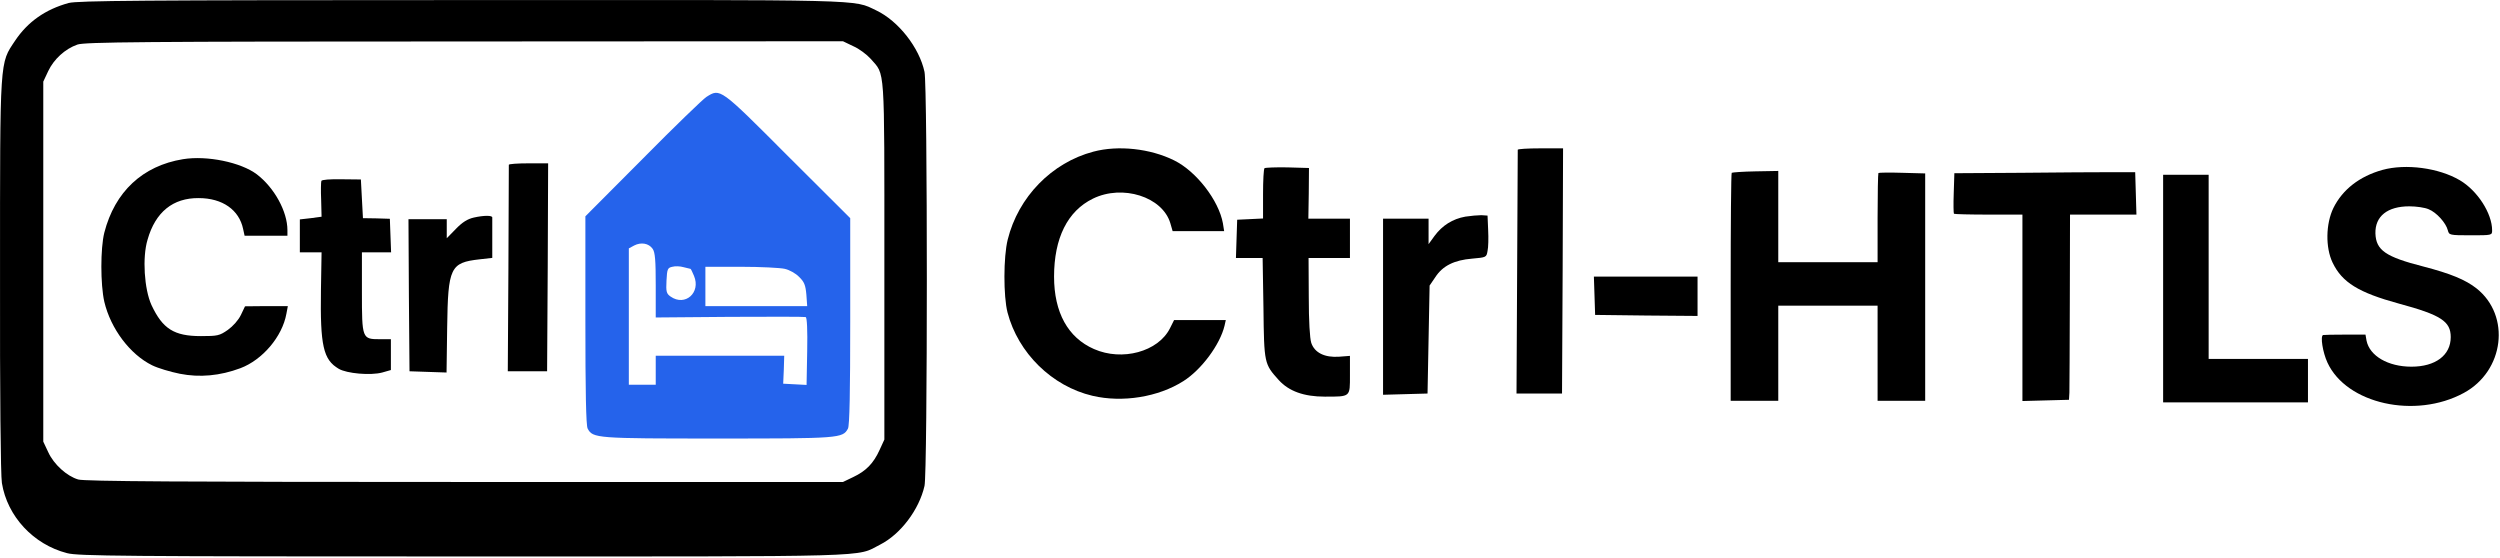
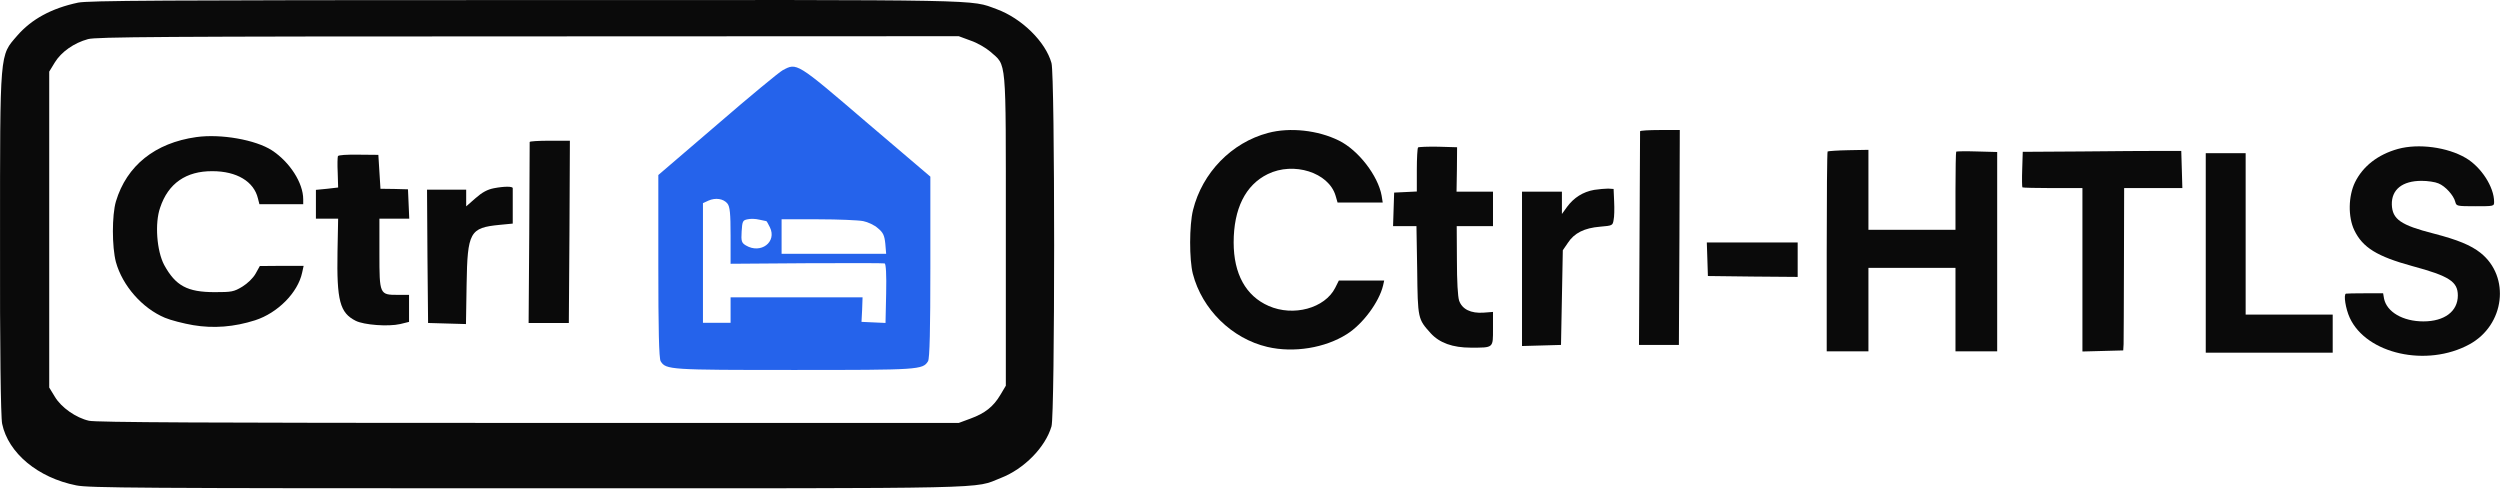
- <svg xmlns="http://www.w3.org/2000/svg" width="1611" height="359" viewBox="0 0 1611 359" fill="none">
-   <path d="M1535.25 109.49C1520.45 113.623 1509.52 122.156 1503.65 134.023C1498.72 144.156 1498.45 159.49 1503.12 169.223C1509.25 182.023 1519.92 188.556 1545.79 195.623C1572.99 202.956 1579.25 207.09 1579.25 217.223C1579.25 228.956 1569.39 236.29 1553.92 236.29C1538.85 236.29 1526.99 229.356 1524.99 219.49L1524.32 215.623H1511.12C1503.79 215.623 1497.52 215.756 1496.99 215.89C1495.12 216.556 1496.72 226.956 1499.79 233.623C1512.05 260.29 1556.45 270.156 1587.65 253.223C1613.79 239.09 1618.05 203.49 1595.92 185.89C1588.85 180.29 1579.12 176.29 1561.65 171.756C1537.12 165.49 1531.12 161.223 1530.72 150.423C1530.45 139.356 1538.45 132.956 1552.59 132.956C1556.99 132.956 1562.59 133.756 1564.99 134.823C1570.05 136.823 1576.19 143.623 1577.39 148.423C1578.19 151.49 1578.45 151.623 1592.05 151.623C1605.79 151.623 1605.92 151.623 1605.92 148.423C1605.92 137.49 1596.45 122.823 1585.12 116.156C1571.52 108.156 1550.32 105.356 1535.25 109.49Z" fill="black" />
-   <path d="M1393.92 185.956V259.29H1440.59H1487.25V245.29V231.29H1455.25H1423.25V171.956V112.623H1408.59H1393.92V185.956Z" fill="black" />
-   <path d="M1302.32 111.356L1259.39 111.623L1258.99 124.423C1258.72 131.49 1258.85 137.49 1259.12 137.756C1259.39 138.023 1269.52 138.29 1281.52 138.29H1303.25V198.29V258.423L1318.32 258.023L1333.25 257.623L1333.52 252.956C1333.52 250.423 1333.79 223.49 1333.79 193.223L1333.92 138.29H1355.25H1376.72L1376.32 124.556L1375.92 110.956H1360.59C1352.19 110.956 1325.92 111.09 1302.32 111.356Z" fill="black" />
-   <path d="M1115.92 111.356C1115.52 111.756 1115.25 144.956 1115.25 185.223V258.29H1130.59H1145.92V227.623V196.956H1177.92H1209.92V227.623V258.29H1225.25H1240.59V185.09V111.756L1225.79 111.356C1217.65 111.09 1210.72 111.223 1210.45 111.49C1210.19 111.756 1209.92 124.823 1209.92 140.556V168.956H1177.92H1145.92V139.49V110.156L1131.25 110.423C1123.12 110.556 1116.32 111.09 1115.92 111.356Z" fill="black" />
-   <path d="M1027.5 190.526L1027.9 202.926L1060.97 203.326L1093.9 203.593V190.926V178.259H1060.57H1027.1L1027.5 190.526Z" fill="black" />
-   <path d="M978.038 96.526C978.038 97.193 977.904 132.659 977.638 175.593L977.238 253.593H991.904H1006.57L1006.97 174.526L1007.24 95.593H992.571C984.571 95.593 977.904 95.993 978.038 96.526Z" fill="black" />
-   <path d="M944.304 139.593C936.037 141.059 929.371 145.326 924.437 151.993L920.571 157.326V149.193V140.926H905.904H891.237V197.593V254.393L905.637 253.993L919.904 253.593L920.571 218.793L921.237 183.993L924.971 178.526C929.637 171.326 937.104 167.593 948.704 166.659C957.637 165.859 957.904 165.859 958.571 161.726C959.104 159.459 959.237 153.326 958.971 148.259L958.571 138.926L954.571 138.659C952.437 138.659 947.771 139.059 944.304 139.593Z" fill="black" />
-   <path d="M814.838 108.393C814.304 108.926 813.904 116.393 813.904 125.059V140.793L805.638 141.193L797.238 141.593L796.838 153.859L796.438 166.259H805.104H813.638L814.171 198.526C814.571 234.393 814.704 234.526 824.038 244.926C830.571 252.126 840.304 255.593 853.638 255.593C870.438 255.593 869.904 255.993 869.904 241.726V229.326L862.971 229.859C853.638 230.526 847.104 227.326 844.971 220.926C844.038 217.993 843.371 206.926 843.371 191.193L843.238 166.259H856.571H869.904V153.593V140.926H856.438H843.104L843.371 124.526L843.504 108.259L829.638 107.859C822.038 107.726 815.371 107.993 814.838 108.393Z" fill="black" />
-   <path d="M704.571 97.726C677.771 104.793 656.171 126.926 649.371 154.393C646.571 165.593 646.571 190.926 649.237 201.326C656.037 227.46 677.904 248.926 704.037 255.06C723.371 259.593 746.437 255.86 762.571 245.593C774.171 238.26 786.171 222.126 789.104 209.86L789.904 206.26H773.237H756.571L753.904 211.593C746.304 226.66 723.104 232.926 704.971 224.926C688.171 217.593 679.237 201.326 679.237 178.26C679.237 153.46 687.904 135.993 704.304 127.993C723.371 118.66 749.104 126.793 754.171 143.86L755.637 148.926H772.304H788.837L788.037 143.86C785.371 129.193 770.971 110.393 756.571 103.326C741.237 95.726 720.571 93.46 704.571 97.726Z" fill="black" />
-   <path d="M44.287 1.919C29.22 6.052 17.887 14.052 9.754 26.186C-0.246 41.252 0.02 35.919 0.02 177.252C-0.113 253.652 0.42 306.452 1.22 311.252C4.687 332.719 21.487 350.852 43.22 356.452C50.154 358.319 79.22 358.586 298.554 358.586C569.62 358.586 551.087 359.119 567.087 350.986C580.287 344.319 592.287 328.452 595.754 313.119C597.754 304.586 597.754 55.652 595.754 46.319C592.42 30.719 578.954 13.519 564.687 6.719C549.354 -0.481 563.087 -0.081 297.22 0.052C89.62 0.052 50.154 0.452 44.287 1.919ZM549.887 29.786C553.62 31.386 558.554 35.119 561.087 37.919C570.42 48.719 569.887 40.052 569.887 167.919V283.252L566.82 289.919C562.82 298.719 558.02 303.519 549.887 307.386L543.22 310.586H299.354C118.154 310.586 54.154 310.186 50.42 308.986C43.087 306.852 34.687 299.252 31.087 291.386L27.887 284.586V168.586V52.586L31.087 45.786C34.687 38.186 41.887 31.519 49.887 28.719C54.42 27.119 90.954 26.719 299.22 26.719L543.22 26.586L549.887 29.786Z" fill="black" />
-   <path d="M455.22 62.452C453.087 63.785 434.554 81.652 414.287 102.185L377.22 139.385V206.452C377.22 251.919 377.62 274.319 378.687 276.185C382.02 282.452 384.287 282.585 462.554 282.585C540.82 282.585 543.087 282.452 546.42 276.185C547.487 274.319 547.887 252.052 547.887 206.985V140.585L507.487 100.319C463.62 56.319 464.154 56.852 455.22 62.452ZM420.554 160.319C422.154 162.585 422.554 167.785 422.554 183.919V204.585L470.154 204.185C496.42 204.052 518.42 204.052 519.22 204.319C520.02 204.719 520.42 212.452 520.154 226.452L519.754 248.052L512.287 247.652L504.687 247.252L505.087 238.185L505.354 229.252H464.02H422.554V238.585V247.919H413.887H405.22V203.919V160.052L408.687 158.185C413.087 155.919 418.02 156.719 420.554 160.319ZM444.954 173.252C445.22 173.252 446.154 175.252 447.22 177.785C451.754 188.585 441.487 197.652 432.154 191.119C429.487 189.252 429.087 188.052 429.487 180.852C429.887 173.385 430.154 172.585 433.22 171.919C435.087 171.385 438.287 171.519 440.554 172.185C442.687 172.719 444.687 173.252 444.954 173.252ZM505.754 173.252C508.687 173.919 512.82 176.185 514.954 178.452C518.287 181.652 519.087 183.785 519.62 189.785L520.154 197.252H487.354H454.554V184.585V171.919H477.62C490.154 171.919 502.954 172.585 505.754 173.252Z" fill="#2563EB" />
-   <path d="M117.887 102.586C91.887 106.852 74.02 123.519 67.22 149.919C64.687 160.052 64.687 183.252 67.22 194.452C71.354 211.919 83.887 228.452 98.02 235.386C101.754 237.252 109.887 239.652 115.887 240.852C128.687 243.386 141.754 242.186 154.954 237.252C169.087 231.919 181.887 216.986 184.554 202.186L185.487 197.252H171.754L157.887 197.386L155.22 202.986C153.62 206.319 150.154 210.186 146.82 212.586C141.487 216.319 140.154 216.586 129.487 216.586C112.154 216.586 104.82 211.919 97.62 196.586C92.954 186.319 91.62 165.919 95.087 154.452C100.154 136.586 111.487 127.519 128.02 127.652C143.354 127.652 154.154 135.252 156.687 147.652L157.62 151.919H171.354H185.22V148.319C185.22 136.319 176.82 120.986 165.487 112.319C155.22 104.586 133.354 100.052 117.887 102.586Z" fill="black" />
-   <path d="M327.887 106.186C327.887 106.852 327.754 136.986 327.62 173.252L327.22 239.252H339.887H352.554L352.954 172.186L353.22 105.252H340.554C333.62 105.252 327.887 105.652 327.887 106.186Z" fill="black" />
-   <path d="M207.087 116.586C206.82 117.252 206.687 122.852 206.954 128.852L207.22 139.652L200.287 140.586L193.22 141.386V152.052V162.586H200.287H207.22L206.82 186.852C206.287 222.852 208.287 231.786 218.287 237.652C223.487 240.719 238.82 242.052 246.287 240.052L251.887 238.452V228.586V218.586H244.82C233.354 218.586 233.22 218.319 233.22 188.186V162.586H242.554H252.02L251.62 151.786L251.22 140.986L242.554 140.719L233.887 140.586L233.22 128.186L232.554 115.652L220.02 115.519C212.687 115.386 207.354 115.786 207.087 116.586Z" fill="black" />
-   <path d="M305.354 140.186C301.22 141.119 297.887 143.252 293.754 147.519L287.887 153.519V147.386V141.252H275.62H263.22L263.487 190.186L263.887 239.252L275.754 239.652L287.754 240.052L288.154 210.986C288.687 172.319 290.154 169.252 308.954 167.119L317.22 166.186V153.786C317.22 146.852 317.22 140.852 317.22 140.186C317.354 138.719 311.887 138.719 305.354 140.186Z" fill="black" />
+ <svg xmlns="http://www.w3.org/2000/svg" width="1838" height="359" viewBox="0 0 1838 359" fill="none">
+   <path d="M1763 109.49C1748.2 113.623 1737.27 122.156 1731.4 134.023C1726.47 144.156 1726.2 159.49 1730.87 169.223C1737 182.023 1747.67 188.556 1773.53 195.623C1800.73 202.956 1807 207.09 1807 217.223C1807 228.956 1797.13 236.29 1781.67 236.29C1766.6 236.29 1754.73 229.356 1752.73 219.49L1752.07 215.623H1738.87C1731.53 215.623 1725.27 215.756 1724.73 215.89C1722.87 216.556 1724.47 226.956 1727.53 233.623C1739.8 260.29 1784.2 270.156 1815.4 253.223C1841.53 239.09 1845.8 203.49 1823.67 185.89C1816.6 180.29 1806.87 176.29 1789.4 171.756C1764.87 165.49 1758.87 161.223 1758.47 150.423C1758.2 139.356 1766.2 132.956 1780.33 132.956C1784.73 132.956 1790.33 133.756 1792.73 134.823C1797.8 136.823 1803.93 143.623 1805.13 148.423C1805.93 151.49 1806.2 151.623 1819.8 151.623C1833.53 151.623 1833.67 151.623 1833.67 148.423C1833.67 137.49 1824.2 122.823 1812.87 116.156C1799.27 108.156 1778.07 105.356 1763 109.49Z" fill="#0A0A0A" />
+   <path d="M1621.67 185.956V259.29H1668.33H1715V245.29V231.29H1683H1651V171.956V112.623H1636.33H1621.67V185.956Z" fill="#0A0A0A" />
+   <path d="M1530.07 111.356L1487.13 111.623L1486.73 124.423C1486.47 131.49 1486.6 137.49 1486.87 137.756C1487.13 138.023 1497.27 138.29 1509.27 138.29H1531V198.29V258.423L1546.07 258.023L1561 257.623L1561.27 252.956C1561.27 250.423 1561.53 223.49 1561.53 193.223L1561.67 138.29H1583H1604.47L1604.07 124.556L1603.67 110.956H1588.33C1579.93 110.956 1553.67 111.09 1530.07 111.356Z" fill="#0A0A0A" />
+   <path d="M1343.67 111.356C1343.27 111.756 1343 144.956 1343 185.223V258.29H1358.33H1373.67V227.623V196.956H1405.67H1437.67V227.623V258.29H1453H1468.33V185.09V111.756L1453.53 111.356C1445.4 111.09 1438.47 111.223 1438.2 111.49C1437.93 111.756 1437.67 124.823 1437.67 140.556V168.956H1405.67H1373.67V139.49V110.156L1359 110.423C1350.87 110.556 1344.07 111.09 1343.67 111.356Z" fill="#0A0A0A" />
+   <path d="M1255.25 190.526L1255.65 202.926L1288.72 203.326L1321.65 203.593V190.926V178.259H1288.32H1254.85L1255.25 190.526Z" fill="#0A0A0A" />
+   <path d="M1205.78 96.526C1205.78 97.193 1205.65 132.659 1205.38 175.593L1204.98 253.593H1219.65H1234.32L1234.72 174.526L1234.98 95.593H1220.32C1212.32 95.593 1205.65 95.993 1205.78 96.526Z" fill="#0A0A0A" />
+   <path d="M1172.05 139.593C1163.78 141.059 1157.12 145.326 1152.18 151.993L1148.32 157.326V149.193V140.926H1133.65H1118.98V197.593V254.393L1133.38 253.993L1147.65 253.593L1148.32 218.793L1148.98 183.993L1152.72 178.526C1157.38 171.326 1164.85 167.593 1176.45 166.659C1185.38 165.859 1185.65 165.859 1186.32 161.726C1186.85 159.459 1186.98 153.326 1186.72 148.259L1186.32 138.926L1182.32 138.659C1180.18 138.659 1175.52 139.059 1172.05 139.593Z" fill="#0A0A0A" />
+   <path d="M1042.58 108.393C1042.05 108.926 1041.65 116.393 1041.65 125.059V140.793L1033.38 141.193L1024.98 141.593L1024.58 153.859L1024.18 166.259H1032.85H1041.38L1041.92 198.526C1042.32 234.393 1042.45 234.526 1051.78 244.926C1058.32 252.126 1068.05 255.593 1081.38 255.593C1098.18 255.593 1097.65 255.993 1097.65 241.726V229.326L1090.72 229.859C1081.38 230.526 1074.85 227.326 1072.72 220.926C1071.78 217.993 1071.12 206.926 1071.12 191.193L1070.98 166.259H1084.32H1097.65V153.593V140.926H1084.18H1070.85L1071.12 124.526L1071.25 108.259L1057.38 107.859C1049.78 107.726 1043.12 107.993 1042.58 108.393Z" fill="#0A0A0A" />
+   <path d="M932.317 97.726C905.517 104.793 883.917 126.926 877.117 154.393C874.317 165.593 874.317 190.926 876.984 201.326C883.784 227.46 905.65 248.926 931.784 255.06C951.117 259.593 974.184 255.86 990.317 245.593C1001.92 238.26 1013.92 222.126 1016.85 209.86L1017.65 206.26H1000.98H984.317L981.65 211.593C974.05 226.66 950.85 232.926 932.717 224.926C915.917 217.593 906.984 201.326 906.984 178.26C906.984 153.46 915.65 135.993 932.05 127.993C951.117 118.66 976.85 126.793 981.917 143.86L983.384 148.926H1000.05H1016.58L1015.78 143.86C1013.12 129.193 998.717 110.393 984.317 103.326C968.984 95.726 948.317 93.46 932.317 97.726Z" fill="#0A0A0A" />
+   <path d="M57.467 1.921C37.917 6.059 23.21 14.068 12.656 26.215C-0.32 41.299 0.026 35.96 0.026 177.454C-0.147 253.94 0.546 306.8 1.584 311.606C6.082 333.097 27.882 351.251 56.083 356.857C65.08 358.726 102.797 358.993 387.405 358.993C739.143 358.993 715.094 359.527 735.856 351.384C752.984 344.71 768.555 328.825 773.054 313.475C775.649 304.932 775.649 55.716 773.054 46.372C768.728 30.754 751.254 13.534 732.741 6.727C712.845 -0.481 730.665 -0.081 385.675 0.053C116.292 0.053 65.08 0.453 57.467 1.921ZM713.537 29.82C718.381 31.421 724.783 35.159 728.07 37.962C740.181 48.774 739.489 40.098 739.489 168.11V283.574L735.51 290.248C730.319 299.058 724.091 303.864 713.537 307.735L704.886 310.938H388.443C153.317 310.938 70.27 310.538 65.426 309.337C55.91 307.201 45.01 299.592 40.339 291.717L36.186 284.909V168.777V52.645L40.339 45.838C45.01 38.229 54.353 31.555 64.734 28.752C70.616 27.15 118.022 26.75 388.27 26.75L704.886 26.616L713.537 29.82Z" fill="#0A0A0A" />
+   <path d="M575.406 51.654C572.906 52.988 551.188 70.872 527.438 91.425L484 128.661V195.793C484 241.304 484.469 263.725 485.719 265.594C489.625 271.867 492.281 272 584 272C675.719 272 678.375 271.867 682.281 265.594C683.531 263.725 684 241.437 684 196.327V129.863L636.656 89.557C585.25 45.514 585.875 46.048 575.406 51.654ZM534.781 149.615C536.656 151.884 537.125 157.089 537.125 173.238V193.925L592.906 193.524C623.688 193.391 649.469 193.391 650.406 193.658C651.344 194.058 651.813 201.799 651.5 215.812L651.031 237.433L642.281 237.033L633.375 236.632L633.844 227.557L634.156 218.615H585.719H537.125V227.957V237.3H526.969H516.813V193.257V149.348L520.875 147.48C526.031 145.211 531.813 146.012 534.781 149.615ZM563.375 162.561C563.688 162.561 564.781 164.563 566.031 167.099C571.344 177.909 559.313 186.984 548.375 180.445C545.25 178.576 544.781 177.375 545.25 170.168C545.719 162.694 546.031 161.894 549.625 161.226C551.813 160.692 555.563 160.826 558.219 161.493C560.719 162.027 563.063 162.561 563.375 162.561ZM634.625 162.561C638.063 163.228 642.906 165.497 645.406 167.766C649.313 170.969 650.25 173.104 650.875 179.11L651.5 186.584H613.063H574.625V173.905V161.226H601.656C616.344 161.226 631.344 161.894 634.625 162.561Z" fill="#2563EB" />
+   <path d="M144.346 100.785C114.004 105.052 93.153 121.719 85.217 148.119C82.261 158.252 82.261 181.452 85.217 192.652C90.041 210.119 104.667 226.652 121.161 233.585C125.518 235.452 135.01 237.852 142.012 239.052C156.949 241.585 172.198 240.385 187.603 235.452C204.097 230.119 219.034 215.185 222.146 200.385L223.235 195.452H207.209L191.026 195.585L187.914 201.185C186.047 204.519 182.001 208.385 178.111 210.785C171.887 214.519 170.331 214.785 157.883 214.785C137.655 214.785 129.097 210.119 120.694 194.785C115.248 184.519 113.692 164.119 117.738 152.652C123.651 134.785 136.877 125.719 156.171 125.852C174.066 125.852 186.669 133.452 189.626 145.852L190.715 150.119H206.742H222.924V146.519C222.924 134.519 213.121 119.185 199.895 110.519C187.914 102.785 162.395 98.252 144.346 100.785Z" fill="#0A0A0A" />
+   <path d="M389.417 104.385C389.417 105.052 389.262 135.185 389.106 171.452L388.639 237.452H403.422H418.204L418.67 170.385L418.982 103.452H404.2C396.108 103.452 389.417 103.852 389.417 104.385Z" fill="#0A0A0A" />
+   <path d="M248.443 114.785C248.132 115.452 247.976 121.052 248.287 127.052L248.598 137.852L240.507 138.785L232.26 139.585V150.252V160.785H240.507H248.598L248.132 185.052C247.509 221.052 249.843 229.985 261.513 235.852C267.582 238.919 285.476 240.252 294.19 238.252L300.725 236.652V226.785V216.785H292.478C279.096 216.785 278.941 216.519 278.941 186.385V160.785H289.833H300.88L300.414 149.985L299.947 139.185L289.833 138.919L279.719 138.785L278.941 126.385L278.163 113.852L263.536 113.719C254.978 113.585 248.754 113.985 248.443 114.785Z" fill="#0A0A0A" />
+   <path d="M363.121 138.385C358.297 139.318 354.407 141.451 349.584 145.718L342.737 151.718V145.585V139.451H328.422H313.951L314.262 188.385L314.729 237.451L328.577 237.851L342.581 238.251L343.048 209.185C343.671 170.518 345.382 167.451 367.322 165.318L376.969 164.385V151.985C376.969 145.051 376.969 139.051 376.969 138.385C377.125 136.918 370.745 136.918 363.121 138.385Z" fill="#0A0A0A" />
</svg>
